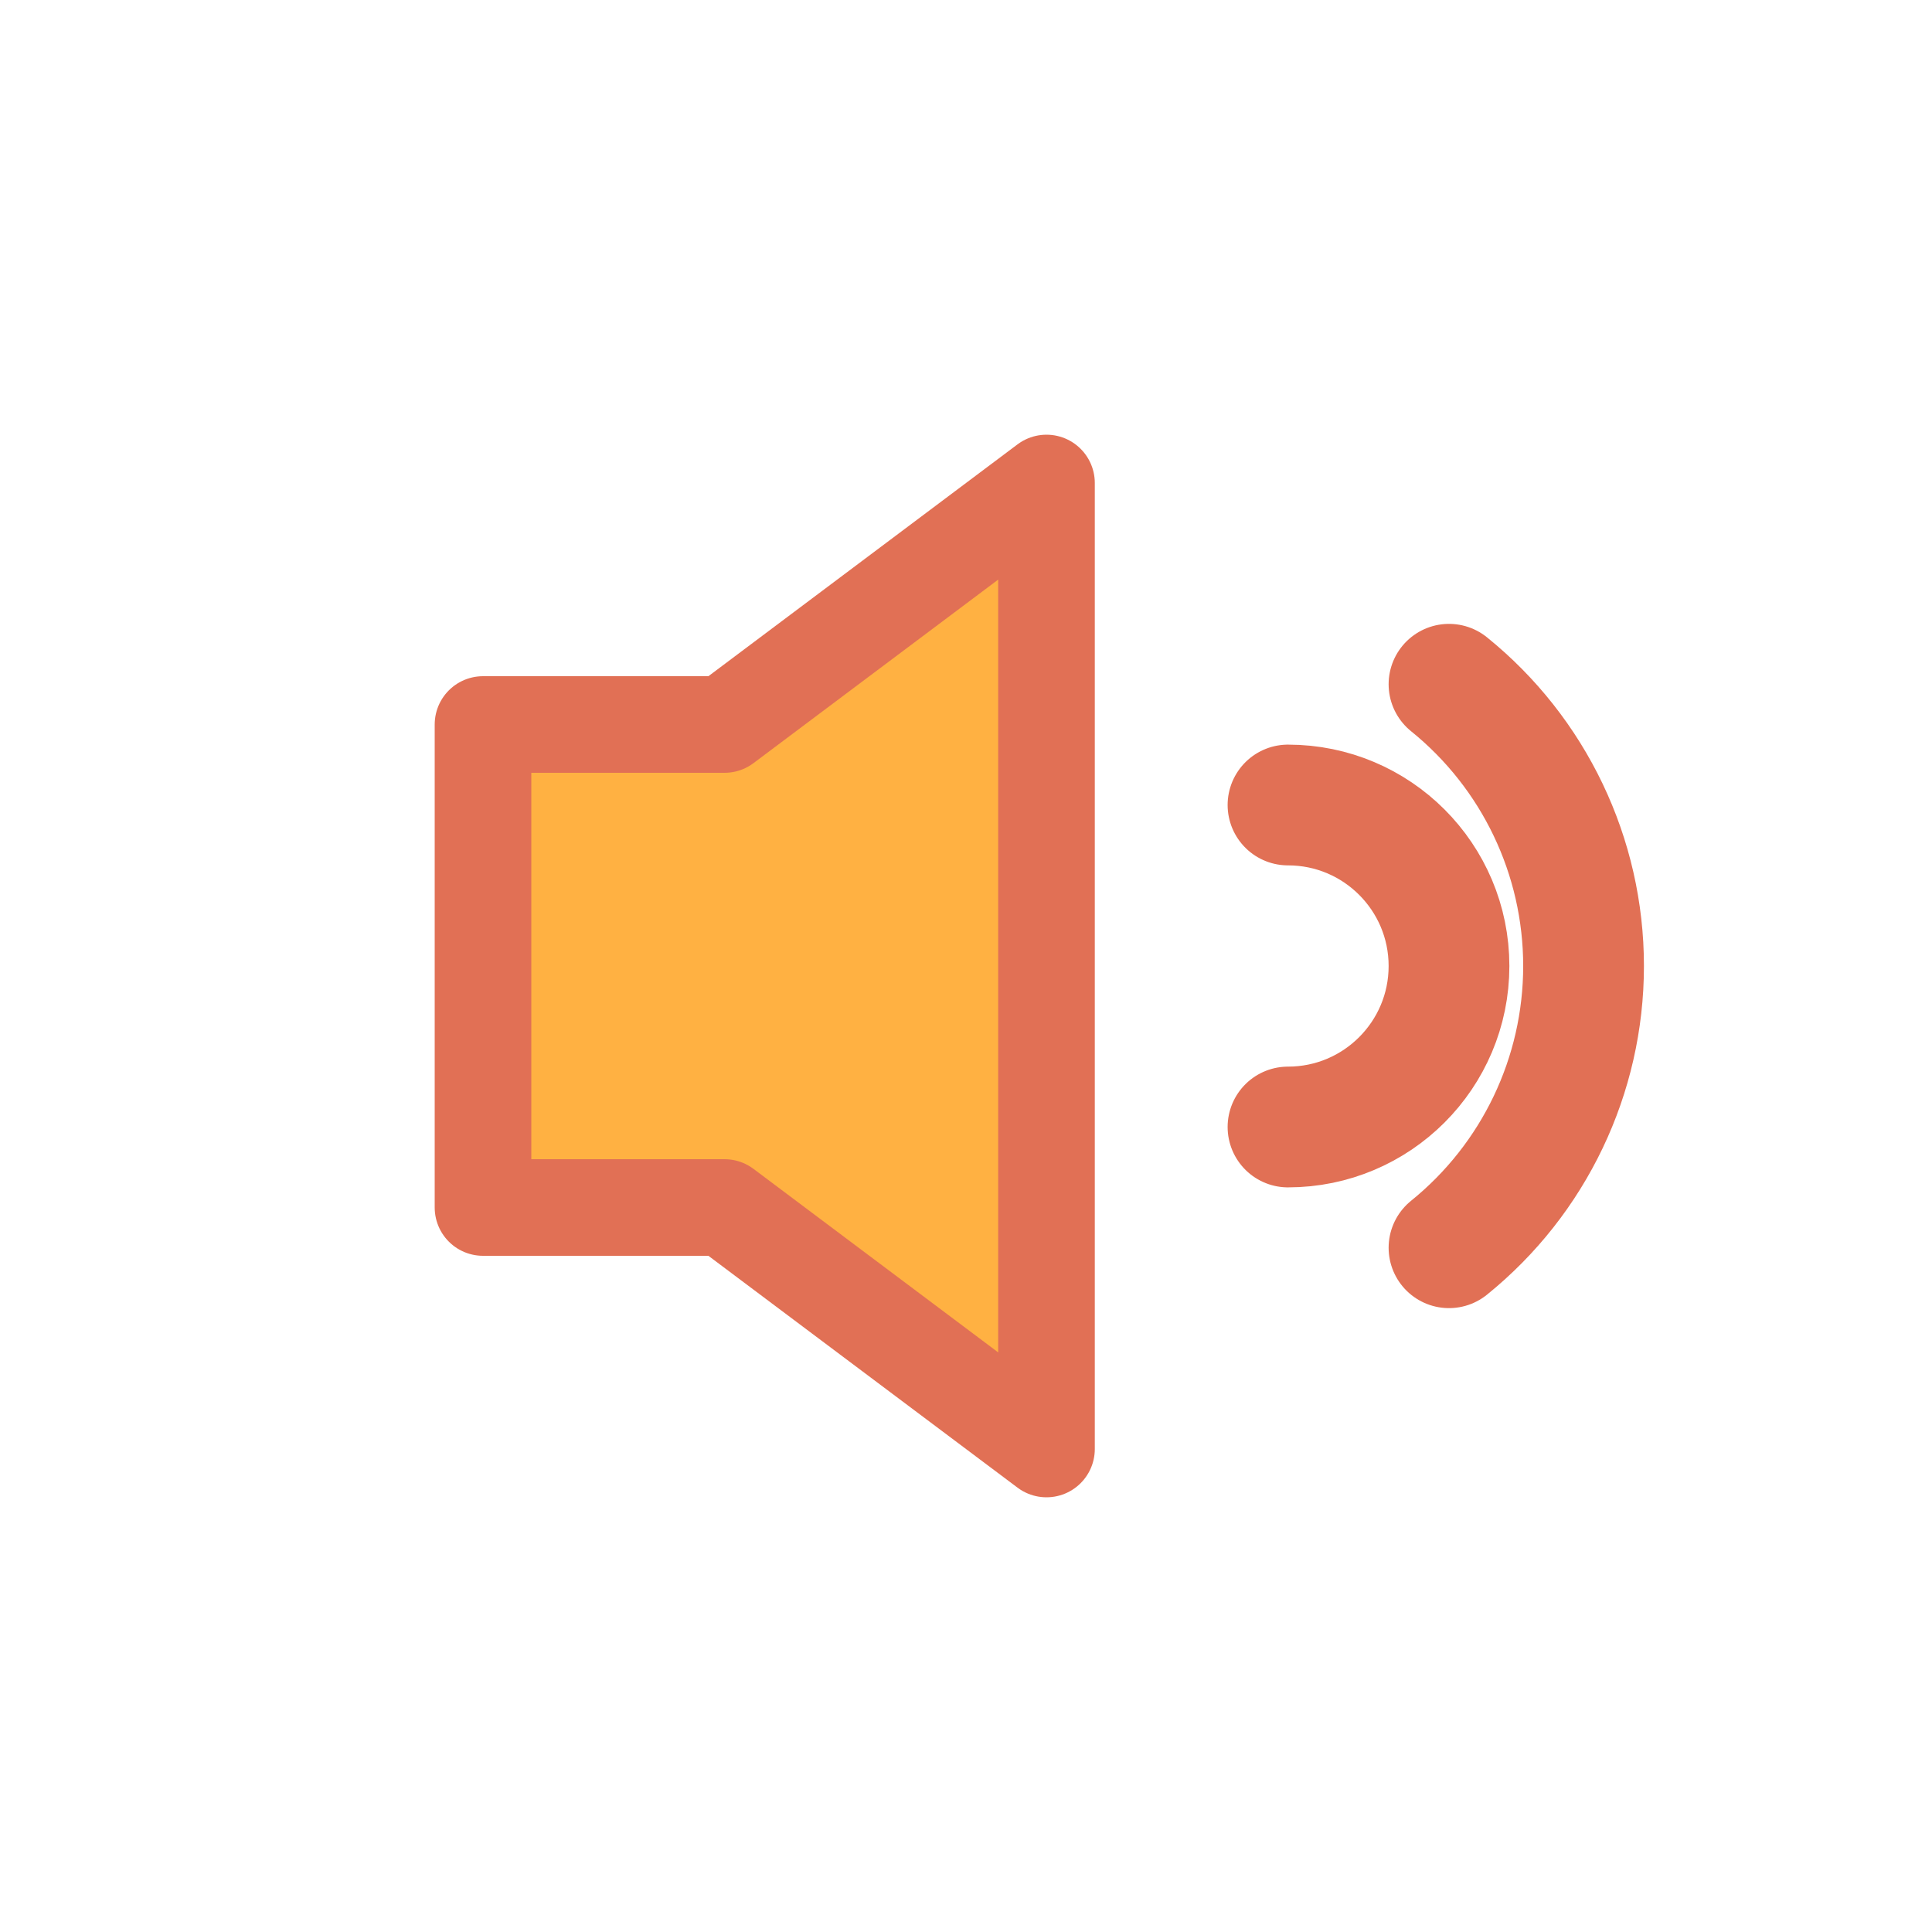
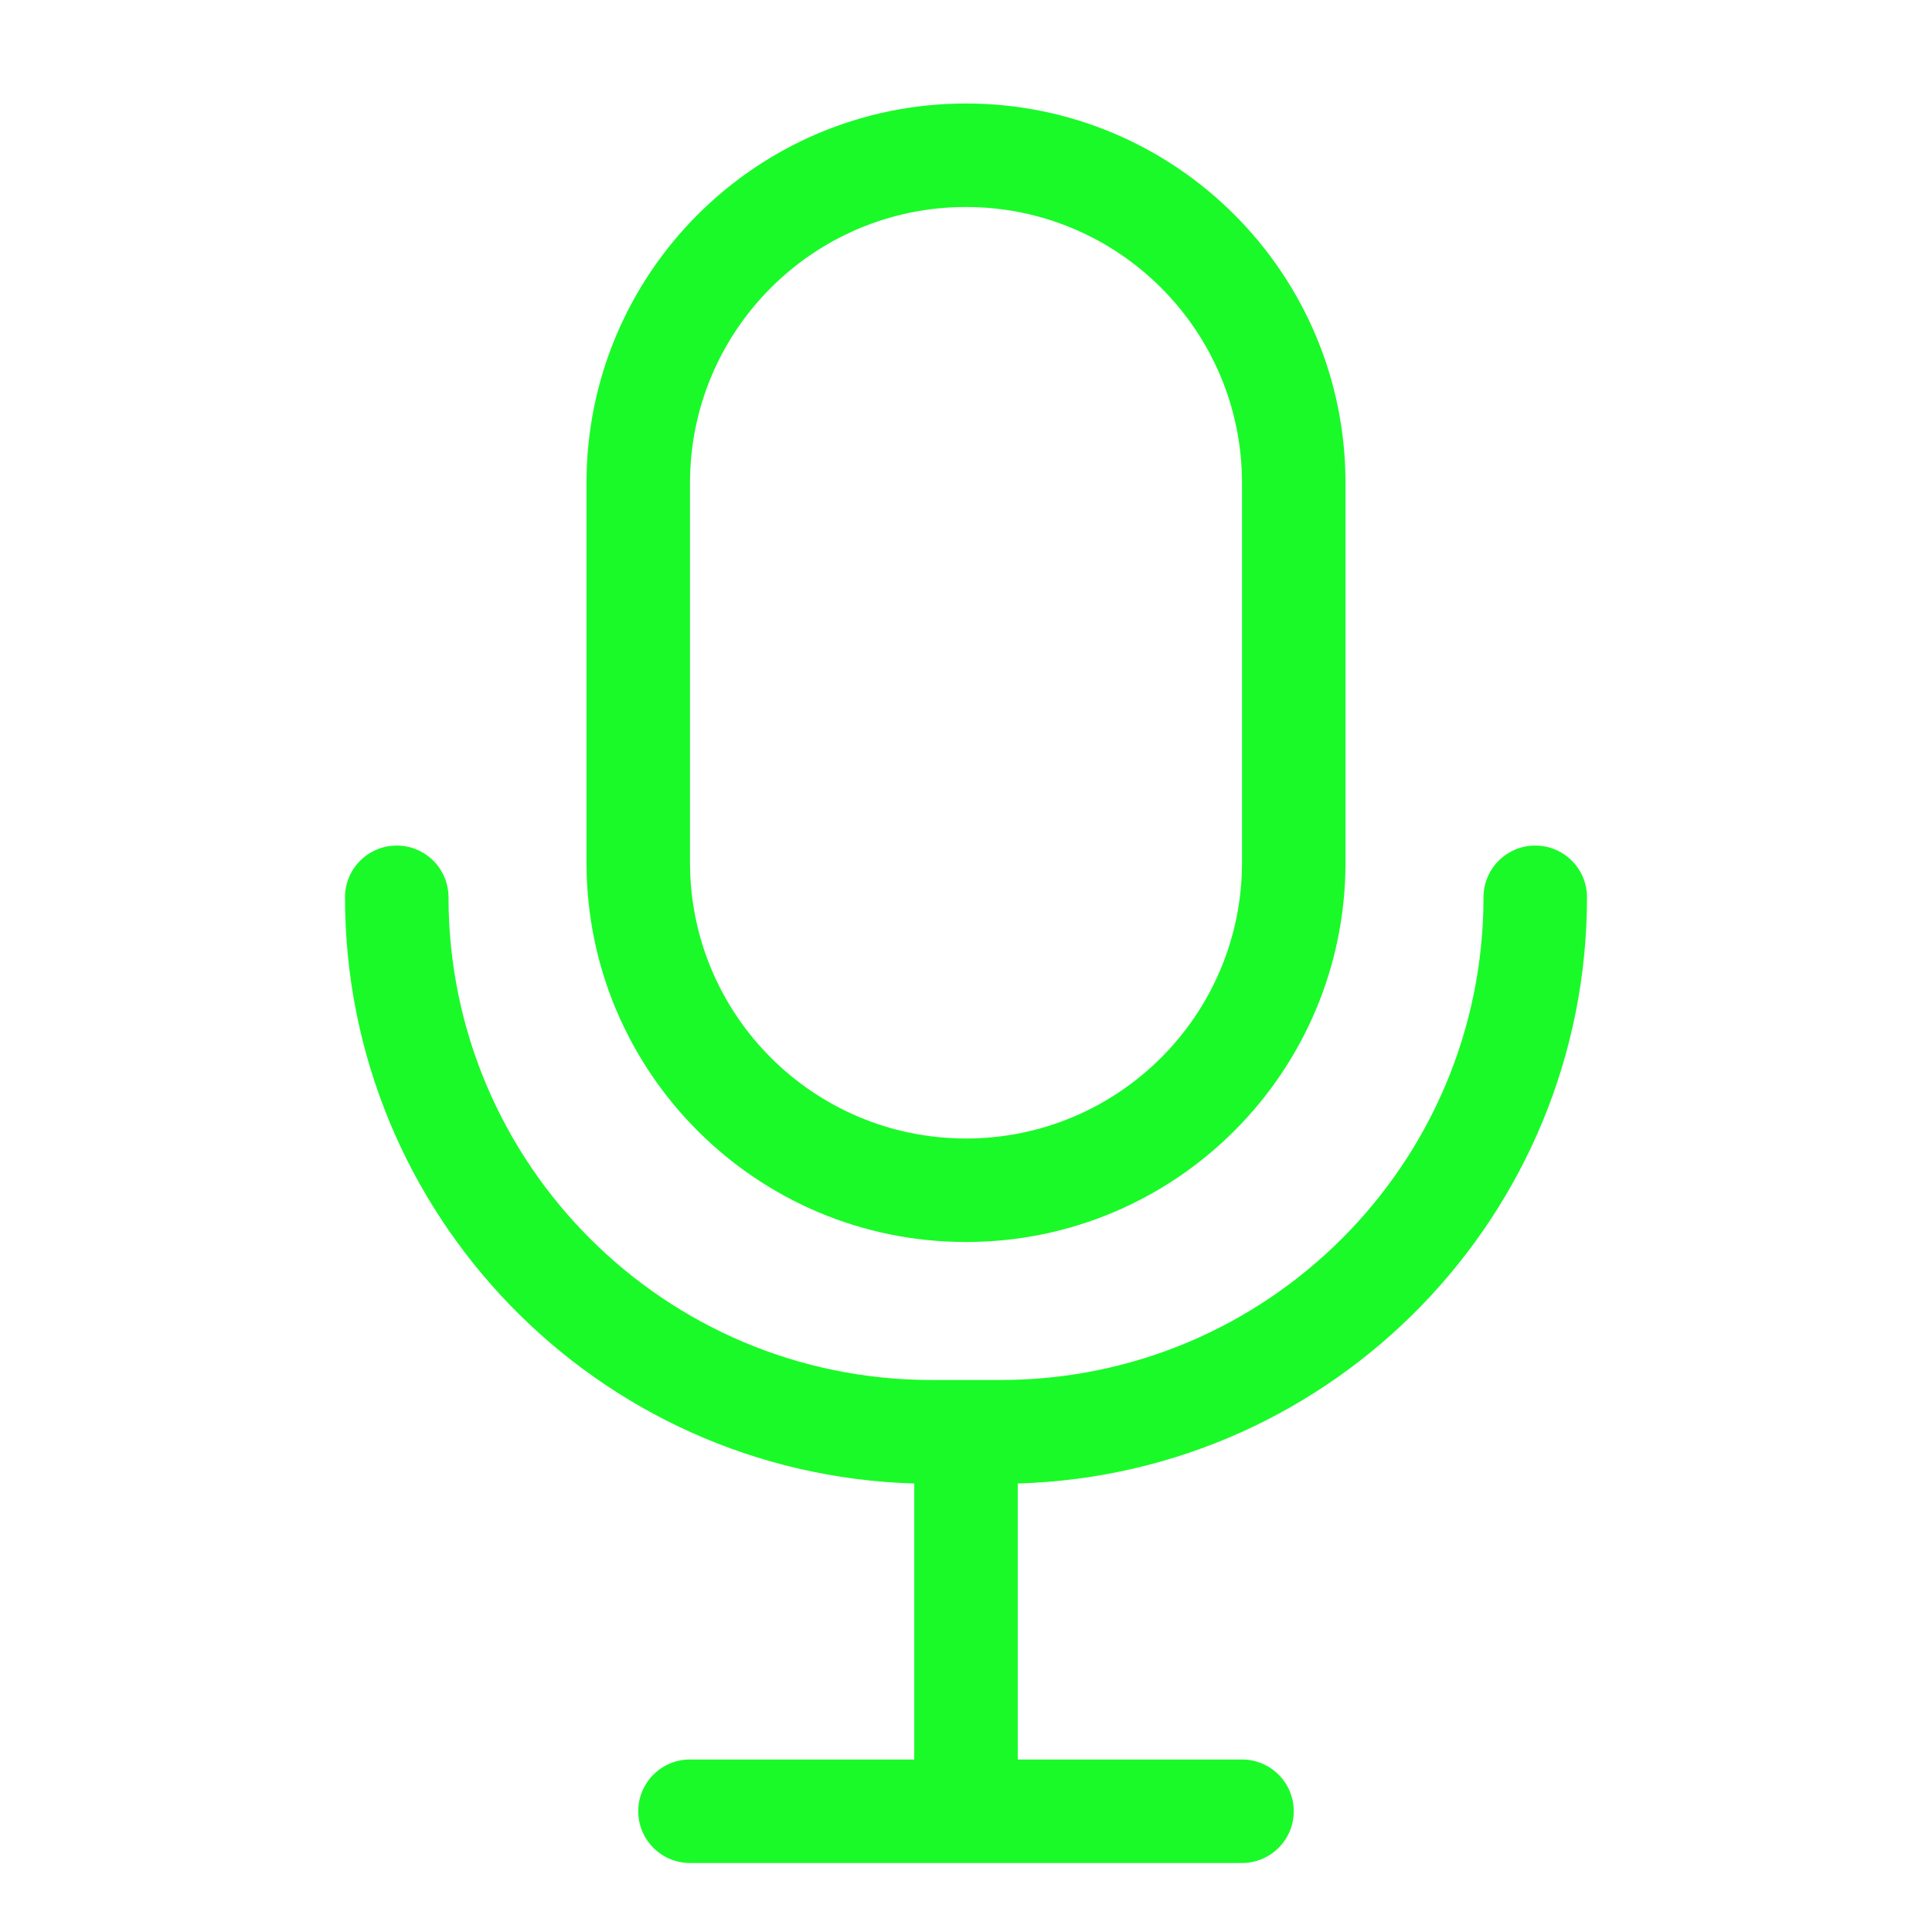
- <svg xmlns="http://www.w3.org/2000/svg" width="24" height="24" viewBox="0 0 24 24">
-   <path d="M9 9H6v6h3l4 3V6L9 9z" fill="#FFB142" stroke="#E17055" stroke-width="1.2" stroke-linejoin="round" />
-   <path d="M16 10a2 2 0 0 1 0 4M18 8.5a4.5 4.5 0 0 1 0 7" fill="none" stroke="#E17055" stroke-width="1.5" stroke-linecap="round" />
+ <svg xmlns="http://www.w3.org/2000/svg" width="16" height="16" viewBox="0 0 1024 1024">
+   <path d="M512 658.286a201.143 201.143 0 0 0 201.143-201.143V256a201.143 201.143 0 0 0-402.286 0v201.143A201.143 201.143 0 0 0 512 658.286zM365.714 256a146.286 146.286 0 0 1 292.572 0v201.143a146.286 146.286 0 0 1-292.572 0z" fill="#1afa29" />
+   <path d="M841.143 475.429a27.429 27.429 0 0 0-54.857 0 256 256 0 0 1-256 256h-36.572a256 256 0 0 1-256-256 27.429 27.429 0 0 0-54.857 0 310.857 310.857 0 0 0 301.714 310.857V932.57H365.714a27.429 27.429 0 0 0 0 54.858h292.572a27.429 27.429 0 0 0 0-54.858H539.429V786.286a310.857 310.857 0 0 0 301.714-310.857z" fill="#1afa29" />
</svg>
